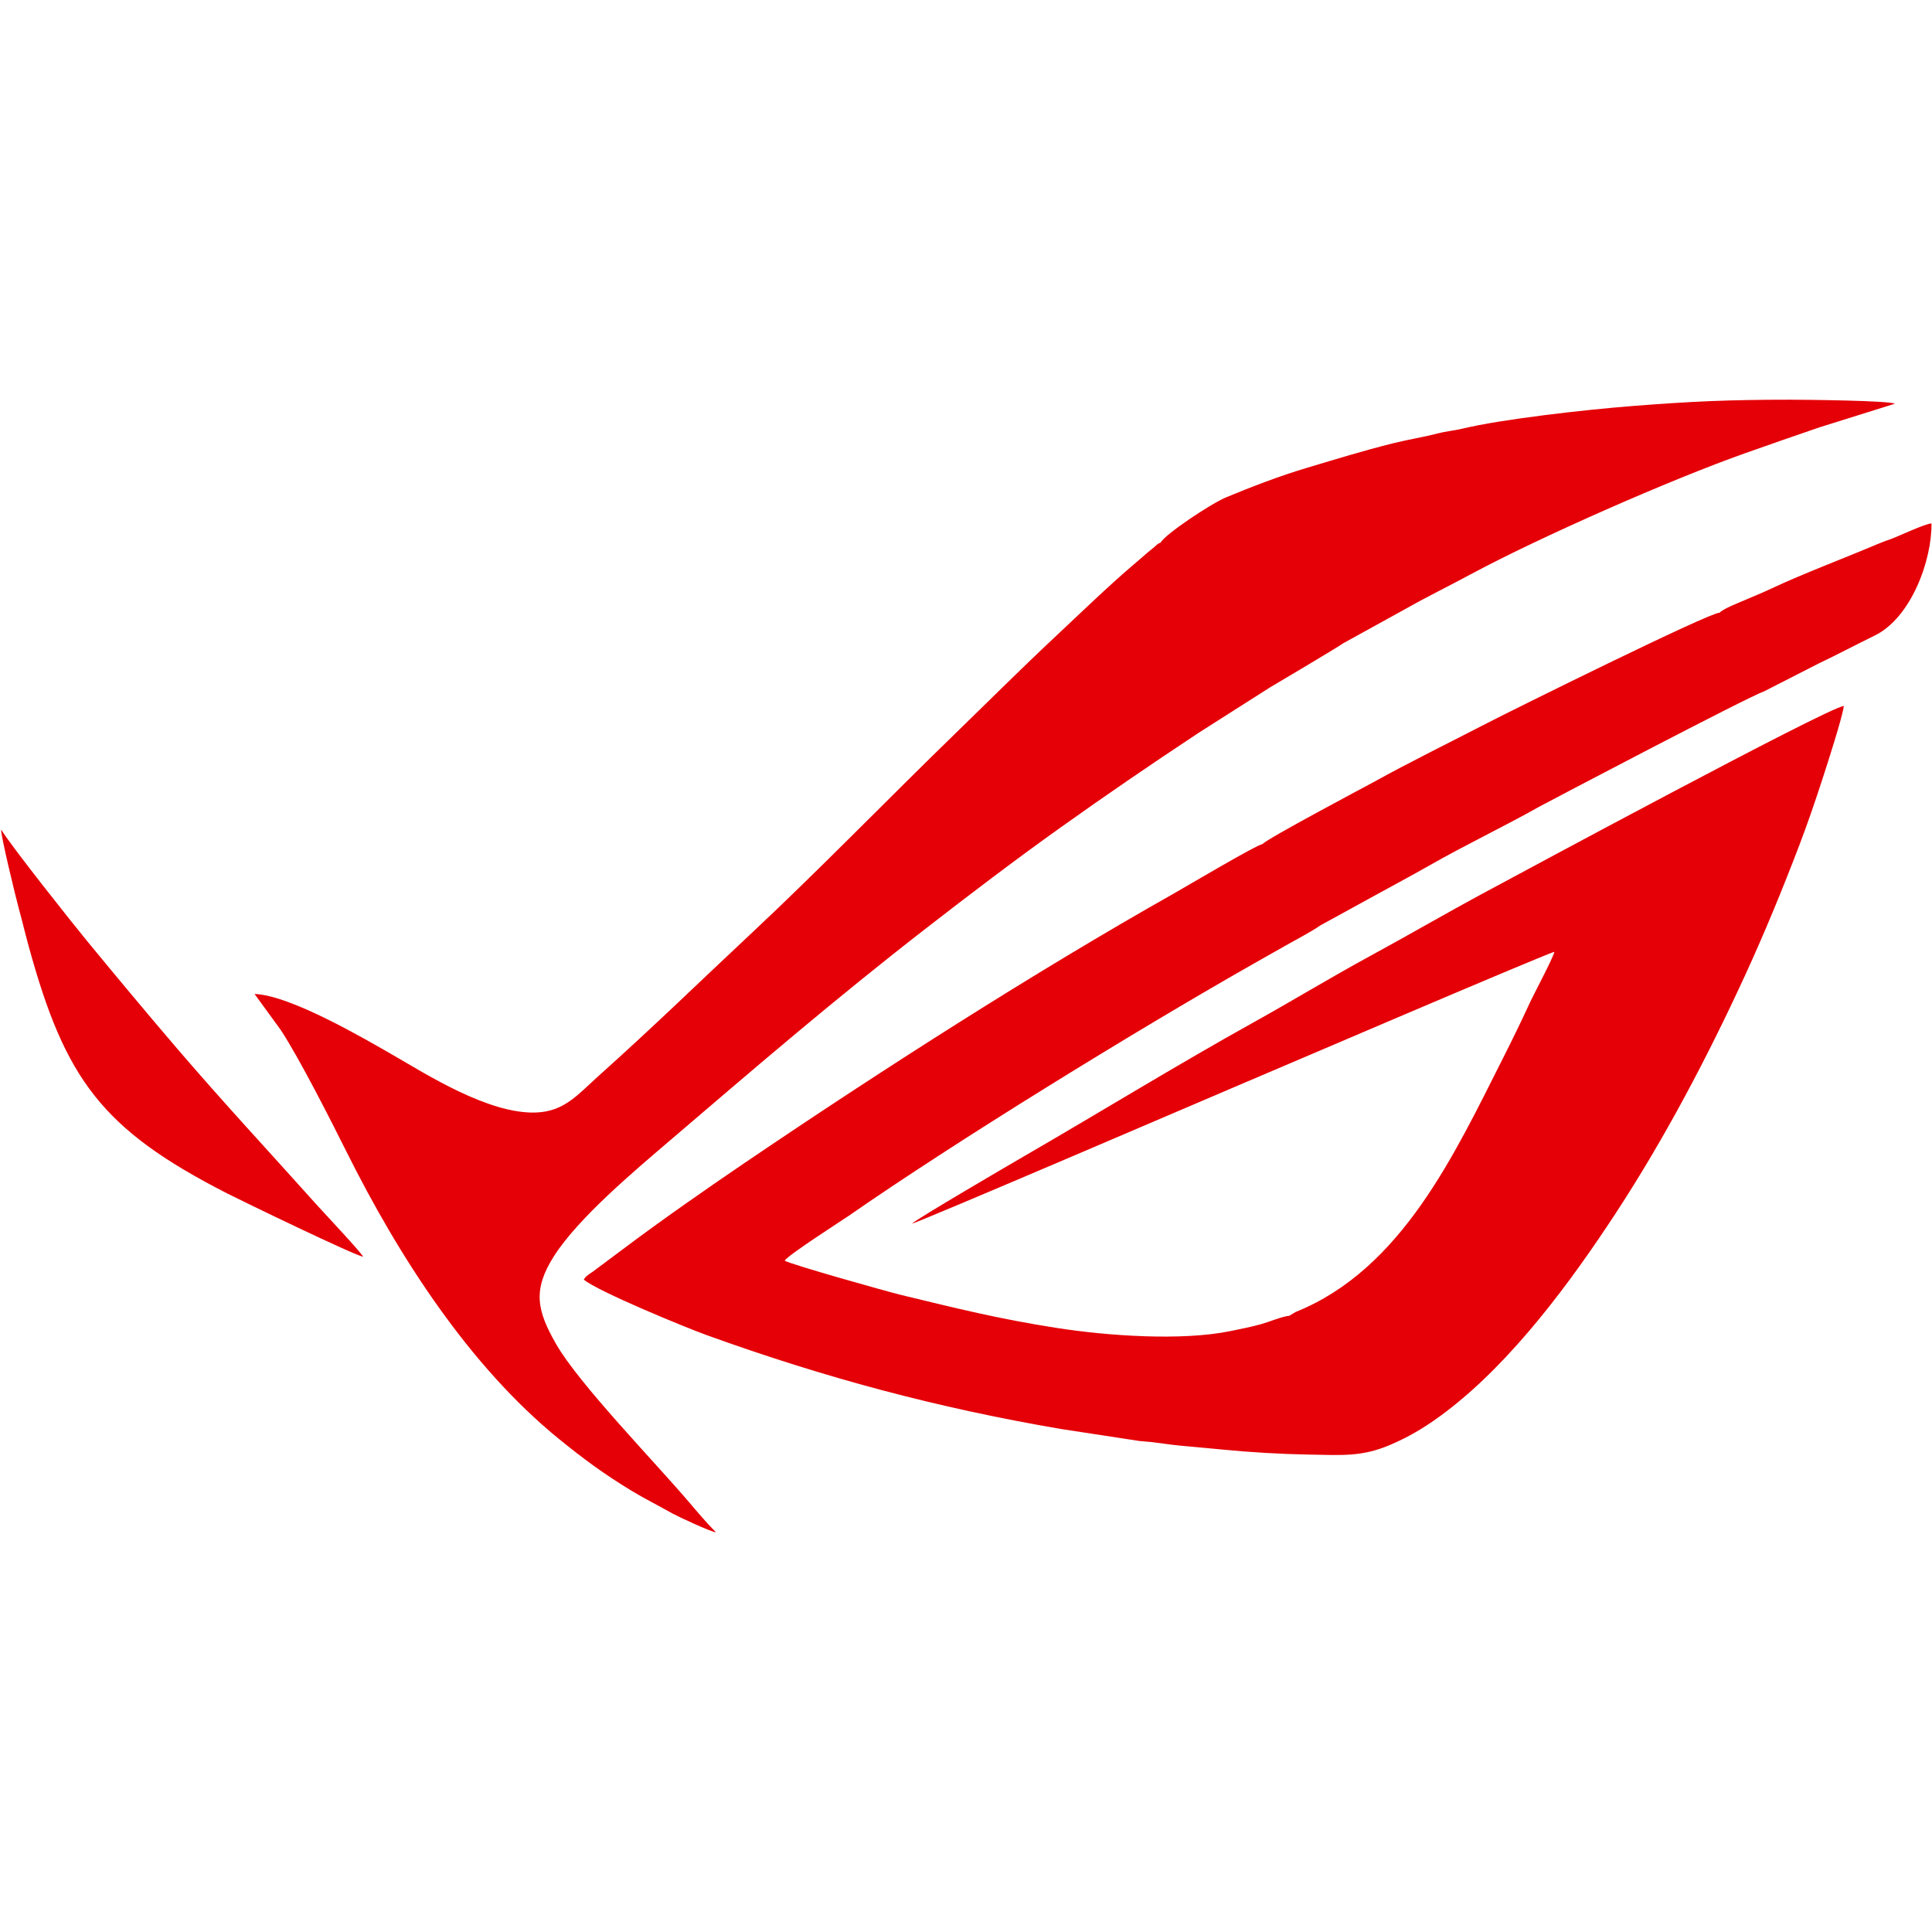
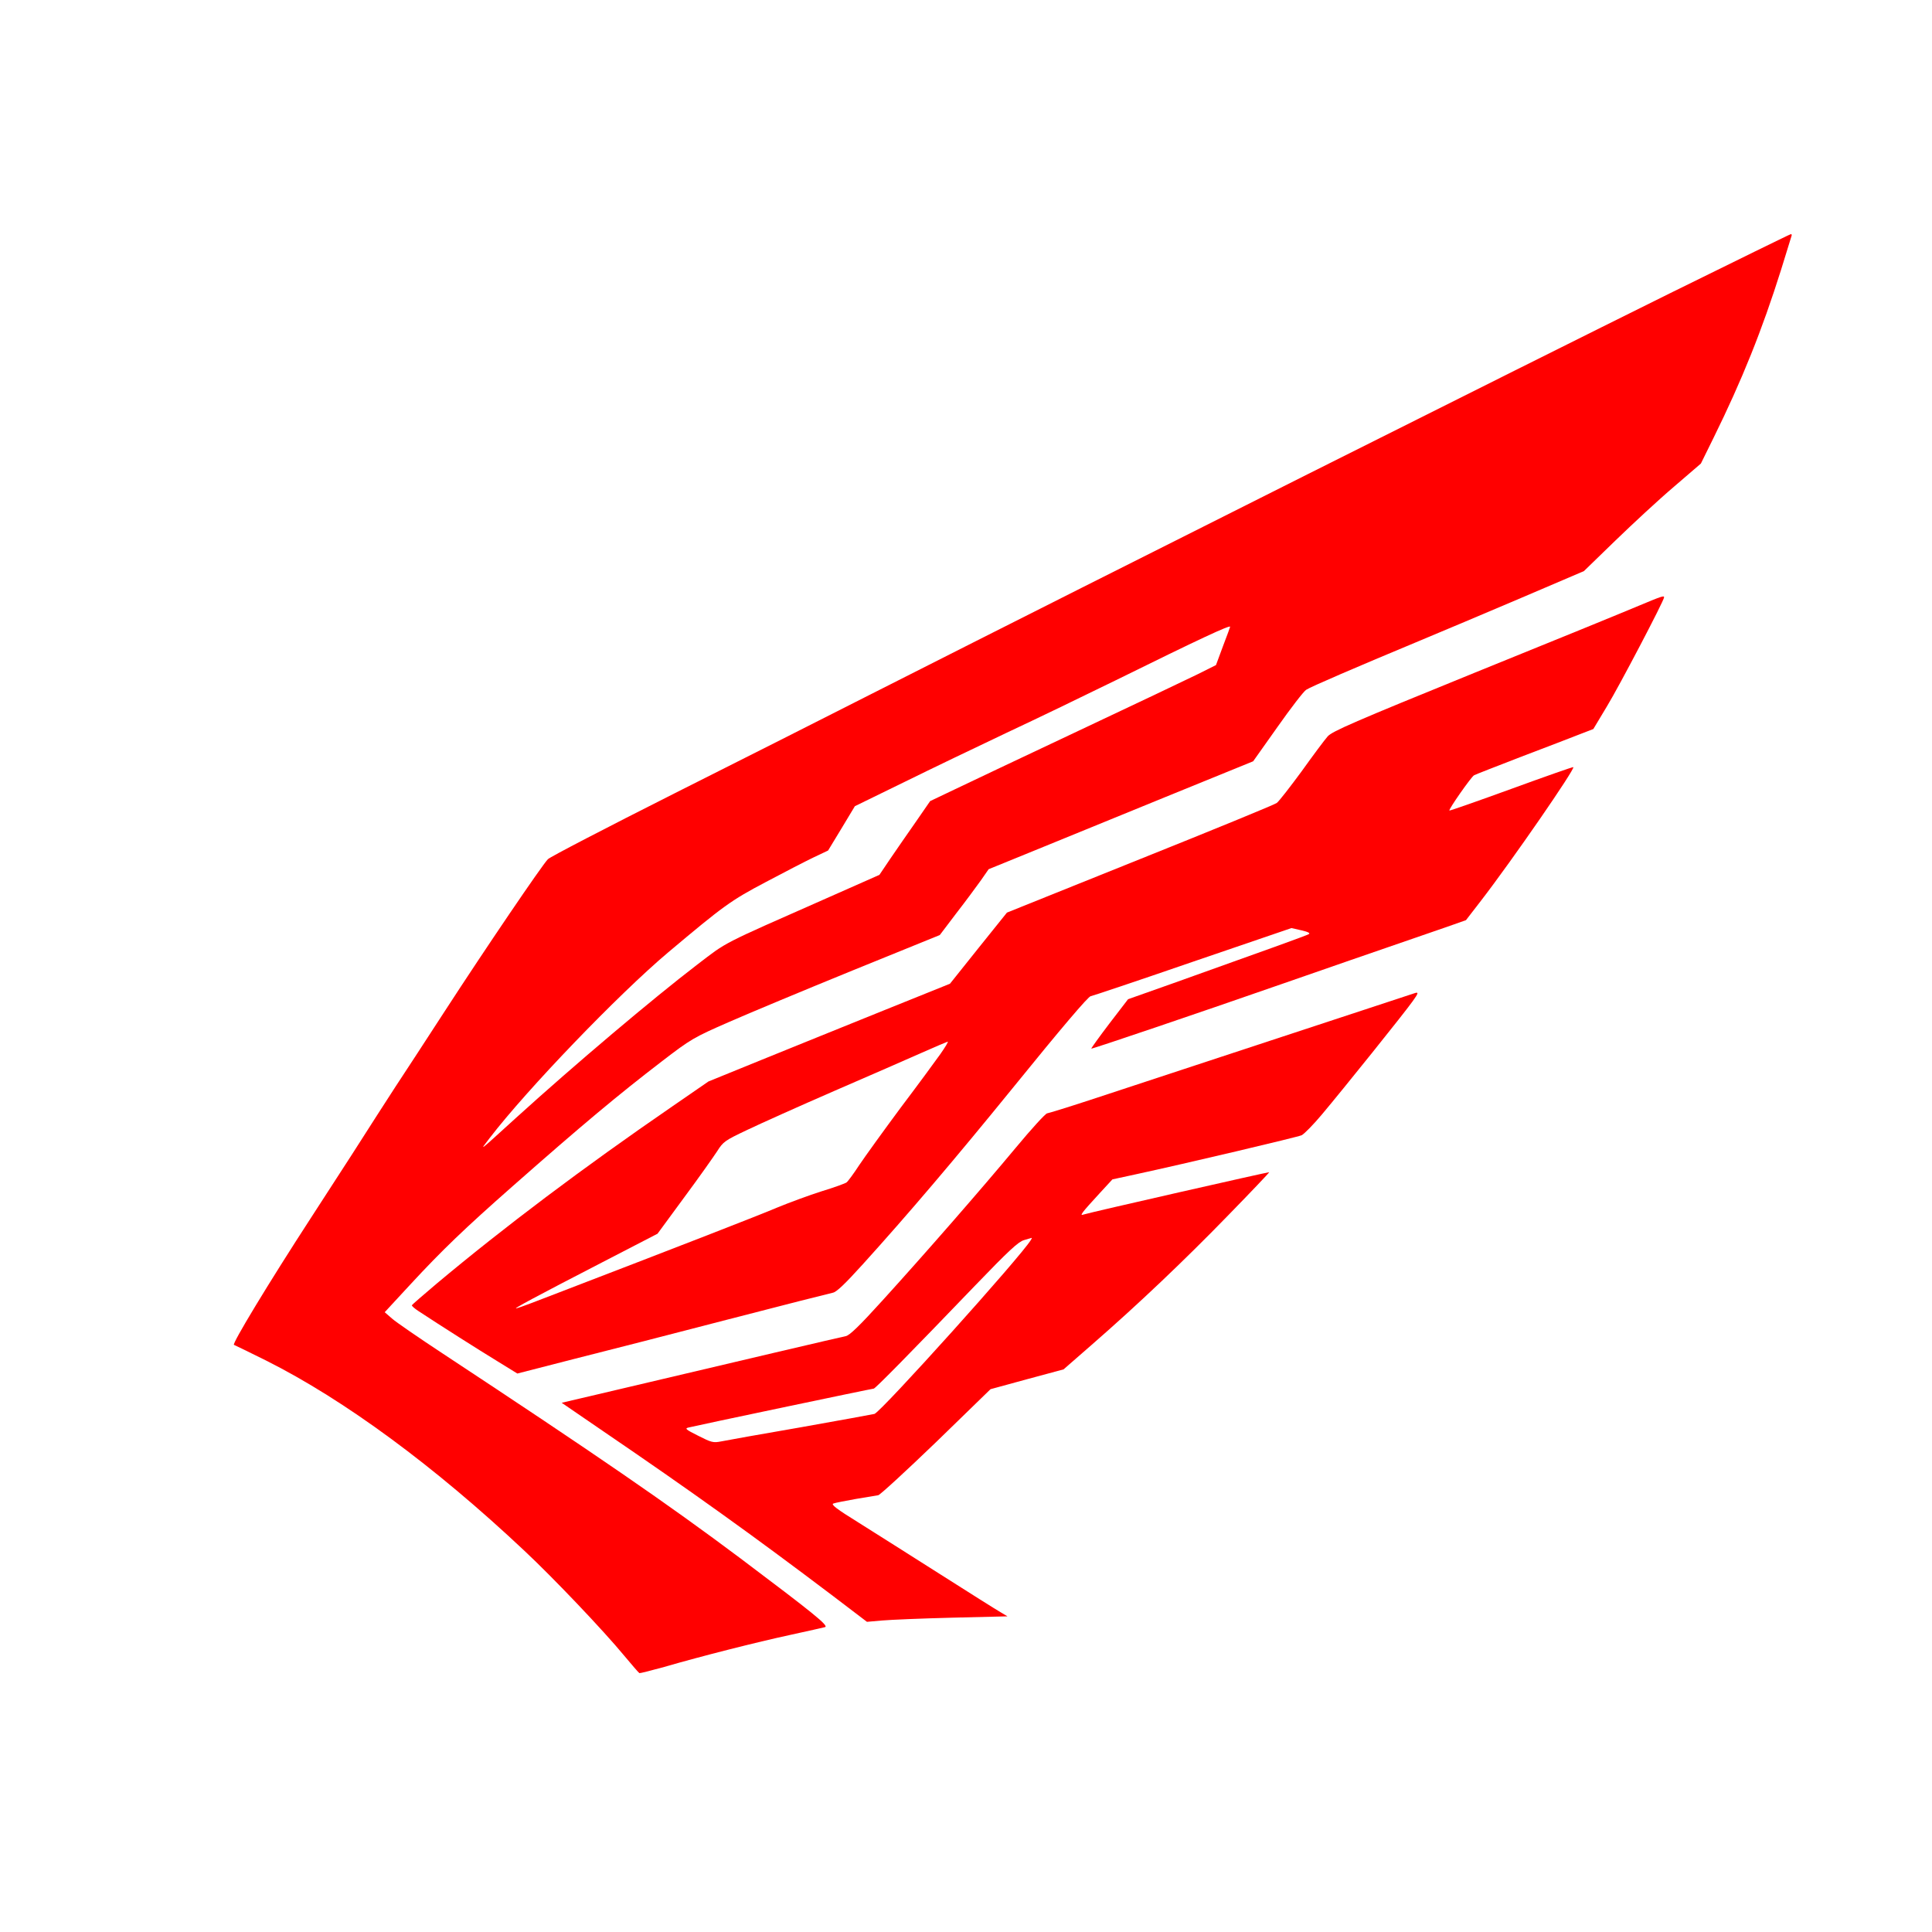
- <svg xmlns="http://www.w3.org/2000/svg" width="800px" height="800px" viewBox="-5.3 -1792.9 8666.25 8666.25" clip-rule="evenodd" fill-rule="evenodd" image-rendering="optimizeQuality" shape-rendering="geometricPrecision" text-rendering="geometricPrecision">
-   <path d="m5201.05 641.04c-13.53 3.96-17.03 10.03-30.44 21.5-10.8 9.23-19.91 15.78-30.39 24.8-23.98 20.65-38.04 33.42-59.13 51.15-104.65 88.04-246.64 225.21-349.23 321.27-159.15 149.02-302.58 292.53-455.26 440.74-287.94 279.51-614.24 615.13-902.44 884.6-238.17 222.69-442.45 422.69-691.34 645.32-95.12 85.08-155.04 162.58-284.55 167.06-213.73 7.38-495.66-174.55-639.84-257.27-125.99-72.28-460.62-269.07-621.94-274.53l118.19 162.36c84.51 128.95 226.6 409.82 294.84 546.49 234.45 469.54 550.96 961.22 953.8 1288.28 103 83.62 196.33 153.92 327.16 233.08 57.39 34.72 115.94 63.6 180.12 99.93 22.25 12.59 176.55 84.65 195.57 84.61-42.26-42.35-85.73-94.09-120.07-134.47-153.36-180.35-494.52-531.02-596.99-710-86.04-150.27-105.81-242.3-10.2-393.13 109.3-172.42 364.18-385.78 524.07-522.54 389.11-332.8 740.02-634.22 1147.14-950.19 192.9-149.71 393.46-302.43 600.91-450.46 203.51-145.21 408.06-285.1 620.51-425.53l320.79-204.14c29.76-17.07 321.94-191.02 326.61-196.85l285.9-157.72c96.02-54.24 189.26-99.52 290.94-154.28 298.37-160.67 890.92-422.55 1230.48-542.34 111.46-39.32 217.67-76.46 330.41-114.98l337.89-105.84c-27.34-14.06-400.68-17.93-469.46-17.94-276.82-.04-446.66 7.68-710.93 28.56-202.26 15.98-578.64 57.5-762.57 101.97-33.11 8-72.31 11.42-105.65 20.2-63.77 16.8-136.77 28.36-202.08 44.62-134.67 33.53-256.94 71.52-383.51 109.26-130.28 38.84-248.11 84.88-364.66 132.83-68.86 28.33-276.96 167.45-294.64 203.59zm2703.87 668.67 245.7-125.47c85.23-40.58 173.38-87.23 253.65-126.46 162.87-79.59 256.68-337.47 254.31-502.79-28.76 1.21-145.77 56.67-177.53 68.3-21.84 7.99-42 14.87-62.46 23.57-145.1 61.65-338.81 134.55-476.35 199.46-39.94 18.85-78.54 34.44-118.96 51.78-31.73 13.61-101.69 41.06-114.73 57.25-43.66-2.22-932.65 438.32-1043.46 495.62-157.77 81.58-356.17 179.36-507.81 263.73-17.96 9.99-480.25 254.66-498.67 278.22-30.44 5.08-347.32 193.25-397.89 221.79-627.03 353.81-1321.46 798.9-1922.06 1206.24-166.91 113.21-380.1 261.73-547.86 388.13l-134.66 100.52c-15.48 11.8-33.74 19.62-42.66 37.33 59.88 51.54 456.55 214.98 551.18 249.09 531.13 191.42 1028.25 324.79 1587.07 420.7l354.64 54.24 279.34 24.64-227.51-20.07c43.42 4.94 86.52 12 128.76 16.04 62.48 5.97 124.46 11.06 188.81 17.51 121.2 12.16 261.93 20.44 386.52 22.64 154.89 2.72 240.23 10.63 367.22-43 98.44-41.57 178.56-93.28 256.81-153.25 291.46-223.35 550.76-572.68 757.62-888.83 216.49-330.86 411.48-700.53 579.56-1066.77 85.61-186.53 165.92-381.15 241.55-579.41 38.33-100.49 71.57-197.54 106.19-304.17 19.17-59.03 88.92-274.54 94.23-322.69-79.51 10.86-1469.62 760.88-1601.89 831.89-179.39 96.31-351.17 196.63-525.22 291.16-169.14 91.87-348.06 200.44-516.36 293.98-341.95 190.05-686.31 401.75-1027.78 599.46-58.55 33.9-493.37 288.09-508.99 305.96 29.23-4.69 1407.81-596.72 1441.19-610.51 65.01-26.88 1418.57-607.72 1440.77-608.69-7.78 31.3-91.56 187.71-112.71 233.68-35.24 76.6-77.73 163.78-116.24 239.96-218.27 431.79-455.16 950.26-931.72 1141.65l-28.63 17.19c-25.54.58-95.31 28.94-126.08 37.39-46.32 12.72-91.09 21.55-137.78 31.11-219.65 44.98-551.71 21.53-780.61-14.28-261.02-40.84-443.79-86.66-696.8-147.82-60.4-14.6-496.94-137.23-522.16-153.89 14.22-24.79 263.88-184.77 285.73-199.95 483.07-335.77 1285.47-829.17 1807.31-1126.07 55.23-31.43 106.56-59.98 157.06-88.92 41.98-24.06 118.82-64.17 152.73-88.81l244.16-133.92c82.56-45.8 158.37-85.48 245.33-135.11 164.4-93.81 330.97-172.45 492.78-263.6 23.79-13.4 947.81-498.95 1005.34-515.74zm-6281.42 2534.49c-9.6-20.39-176.45-197.43-209.6-234.44-210.42-234.95-414.41-453.8-625.9-700.64-147.34-171.96-278.59-330.41-403.81-482.34-52.4-63.57-339.95-424.53-383.88-498.13-5.61 14.15 66.78 310.04 77.47 348.92 16.39 59.64 29.07 113.99 45.79 174.85 163.4 594.9 326.69 820.03 889.36 1107.54 69.31 35.41 573.16 279.12 610.57 284.24z" fill="#e50007" />
+ <svg xmlns="http://www.w3.org/2000/svg" version="1.0" width="1024pt" height="1024pt" viewBox="0 0 1024 1024" preserveAspectRatio="xMidYMid meet">
+   <g transform="translate(0,1024) scale(0.1,-0.1)" fill="#FF0000" stroke="none">
+     <path d="M8854 8687 c-838 -415 -2873 -1435 -4239 -2127 -214 -109 -682 -345 -1040 -525 -357 -180 -660 -337 -671 -349 -30 -30 -329 -470 -547 -806 -102 -157 -219 -337 -261 -400 -41 -63 -144 -223 -228 -355 -85 -132 -184 -285 -220 -340 -226 -348 -420 -669 -408 -673 7 -3 84 -40 170 -83 415 -208 893 -560 1369 -1008 155 -145 421 -425 529 -556 41 -49 77 -91 81 -93 4 -1 63 14 132 33 196 57 489 131 669 170 91 20 173 38 183 41 21 7 -64 75 -448 364 -387 290 -761 547 -1580 1087 -126 83 -247 166 -268 185 l-38 33 134 145 c169 183 290 299 542 521 372 328 560 485 796 666 150 115 165 124 350 205 107 47 402 170 657 274 l463 188 88 116 c49 63 107 142 130 174 l41 59 238 97 c130 53 446 182 700 286 l464 189 129 182 c71 101 139 189 152 197 24 16 268 121 597 258 118 49 364 153 545 230 l330 141 167 162 c92 89 231 218 310 285 l143 123 67 136 c151 306 258 573 358 891 28 91 53 171 55 178 3 6 1 12 -3 11 -4 0 -291 -141 -638 -312z m-2334 -1769 c0 -2 -17 -48 -38 -103 l-37 -100 -100 -50 c-55 -27 -339 -162 -630 -299 -292 -138 -587 -277 -657 -311 l-128 -61 -76 -110 c-42 -60 -103 -148 -135 -195 l-58 -86 -278 -123 c-573 -253 -524 -228 -688 -353 -235 -180 -647 -528 -959 -811 -208 -189 -195 -179 -140 -107 199 259 681 760 944 982 295 248 333 276 519 374 98 52 212 111 254 131 l76 36 71 117 71 118 262 128 c144 71 388 188 542 261 154 72 415 198 580 279 444 219 605 294 605 283z" />
+     <path d="M8685 7029 c-66 -28 -457 -188 -870 -355 -637 -259 -754 -310 -778 -337 -16 -18 -78 -101 -138 -185 -61 -83 -120 -159 -132 -168 -12 -9 -339 -143 -726 -298 l-704 -283 -151 -188 -151 -189 -355 -143 c-195 -79 -483 -195 -640 -259 l-285 -116 -190 -131 c-473 -325 -893 -641 -1250 -940 -71 -60 -131 -112 -132 -115 -1 -4 15 -18 35 -31 115 -76 325 -209 417 -265 l107 -66 296 76 c164 41 533 136 822 211 289 75 538 138 553 141 20 3 63 44 160 151 239 264 488 557 792 931 261 322 404 490 416 490 5 0 247 81 537 181 l527 180 53 -12 c35 -8 48 -15 39 -20 -13 -8 -225 -84 -715 -259 l-243 -86 -99 -129 c-54 -71 -97 -131 -96 -133 3 -3 575 191 1011 343 190 66 480 167 873 302 l102 36 78 101 c169 219 501 701 491 710 -2 2 -150 -50 -328 -115 -179 -65 -327 -117 -329 -115 -5 6 116 179 131 187 7 4 120 48 252 99 132 50 272 104 310 119 l70 27 72 120 c64 105 303 561 303 578 0 10 -11 7 -135 -45z m-3701 -2376 c-27 -38 -121 -166 -211 -285 -89 -120 -187 -256 -218 -302 -30 -46 -61 -88 -68 -93 -6 -5 -66 -27 -132 -47 -66 -21 -172 -60 -235 -86 -101 -43 -508 -201 -1156 -450 -110 -43 -211 -81 -225 -84 -31 -9 98 60 456 245 l290 150 141 192 c78 105 156 216 175 245 32 51 41 57 159 113 69 33 276 126 460 206 184 80 394 171 465 203 72 32 134 58 138 59 5 1 -13 -29 -39 -66z" />
+     <path d="M7495 4975 c-5 -2 -347 -114 -760 -250 -412 -136 -845 -278 -960 -316 -116 -38 -217 -69 -225 -70 -8 0 -83 -82 -166 -182 -184 -221 -477 -557 -705 -808 -125 -138 -177 -188 -197 -191 -22 -4 -559 -130 -1351 -317 l-154 -36 219 -150 c468 -319 792 -551 1219 -874 l180 -137 80 7 c44 4 212 11 373 15 l292 7 -37 22 c-21 12 -164 102 -318 200 -154 98 -349 221 -433 274 -118 73 -149 97 -135 102 10 4 63 14 118 24 55 9 109 18 120 20 11 3 149 130 308 283 l287 279 194 53 193 52 149 130 c248 216 495 451 725 688 120 123 217 225 216 227 -3 2 -945 -212 -979 -223 -19 -6 -19 -4 -7 13 8 11 46 54 85 96 l70 76 120 26 c277 60 861 198 883 208 14 7 63 57 109 112 110 131 438 539 480 599 31 43 32 50 7 41z m-2031 -1307 c-53 -88 -789 -906 -829 -922 -7 -2 -183 -34 -391 -71 -209 -36 -399 -70 -423 -75 -41 -8 -51 -5 -120 30 -68 34 -73 39 -51 44 44 11 972 206 981 206 8 0 193 188 537 546 179 186 229 232 259 241 21 6 39 11 41 12 2 0 0 -5 -4 -11z" />
+   </g>
</svg>
